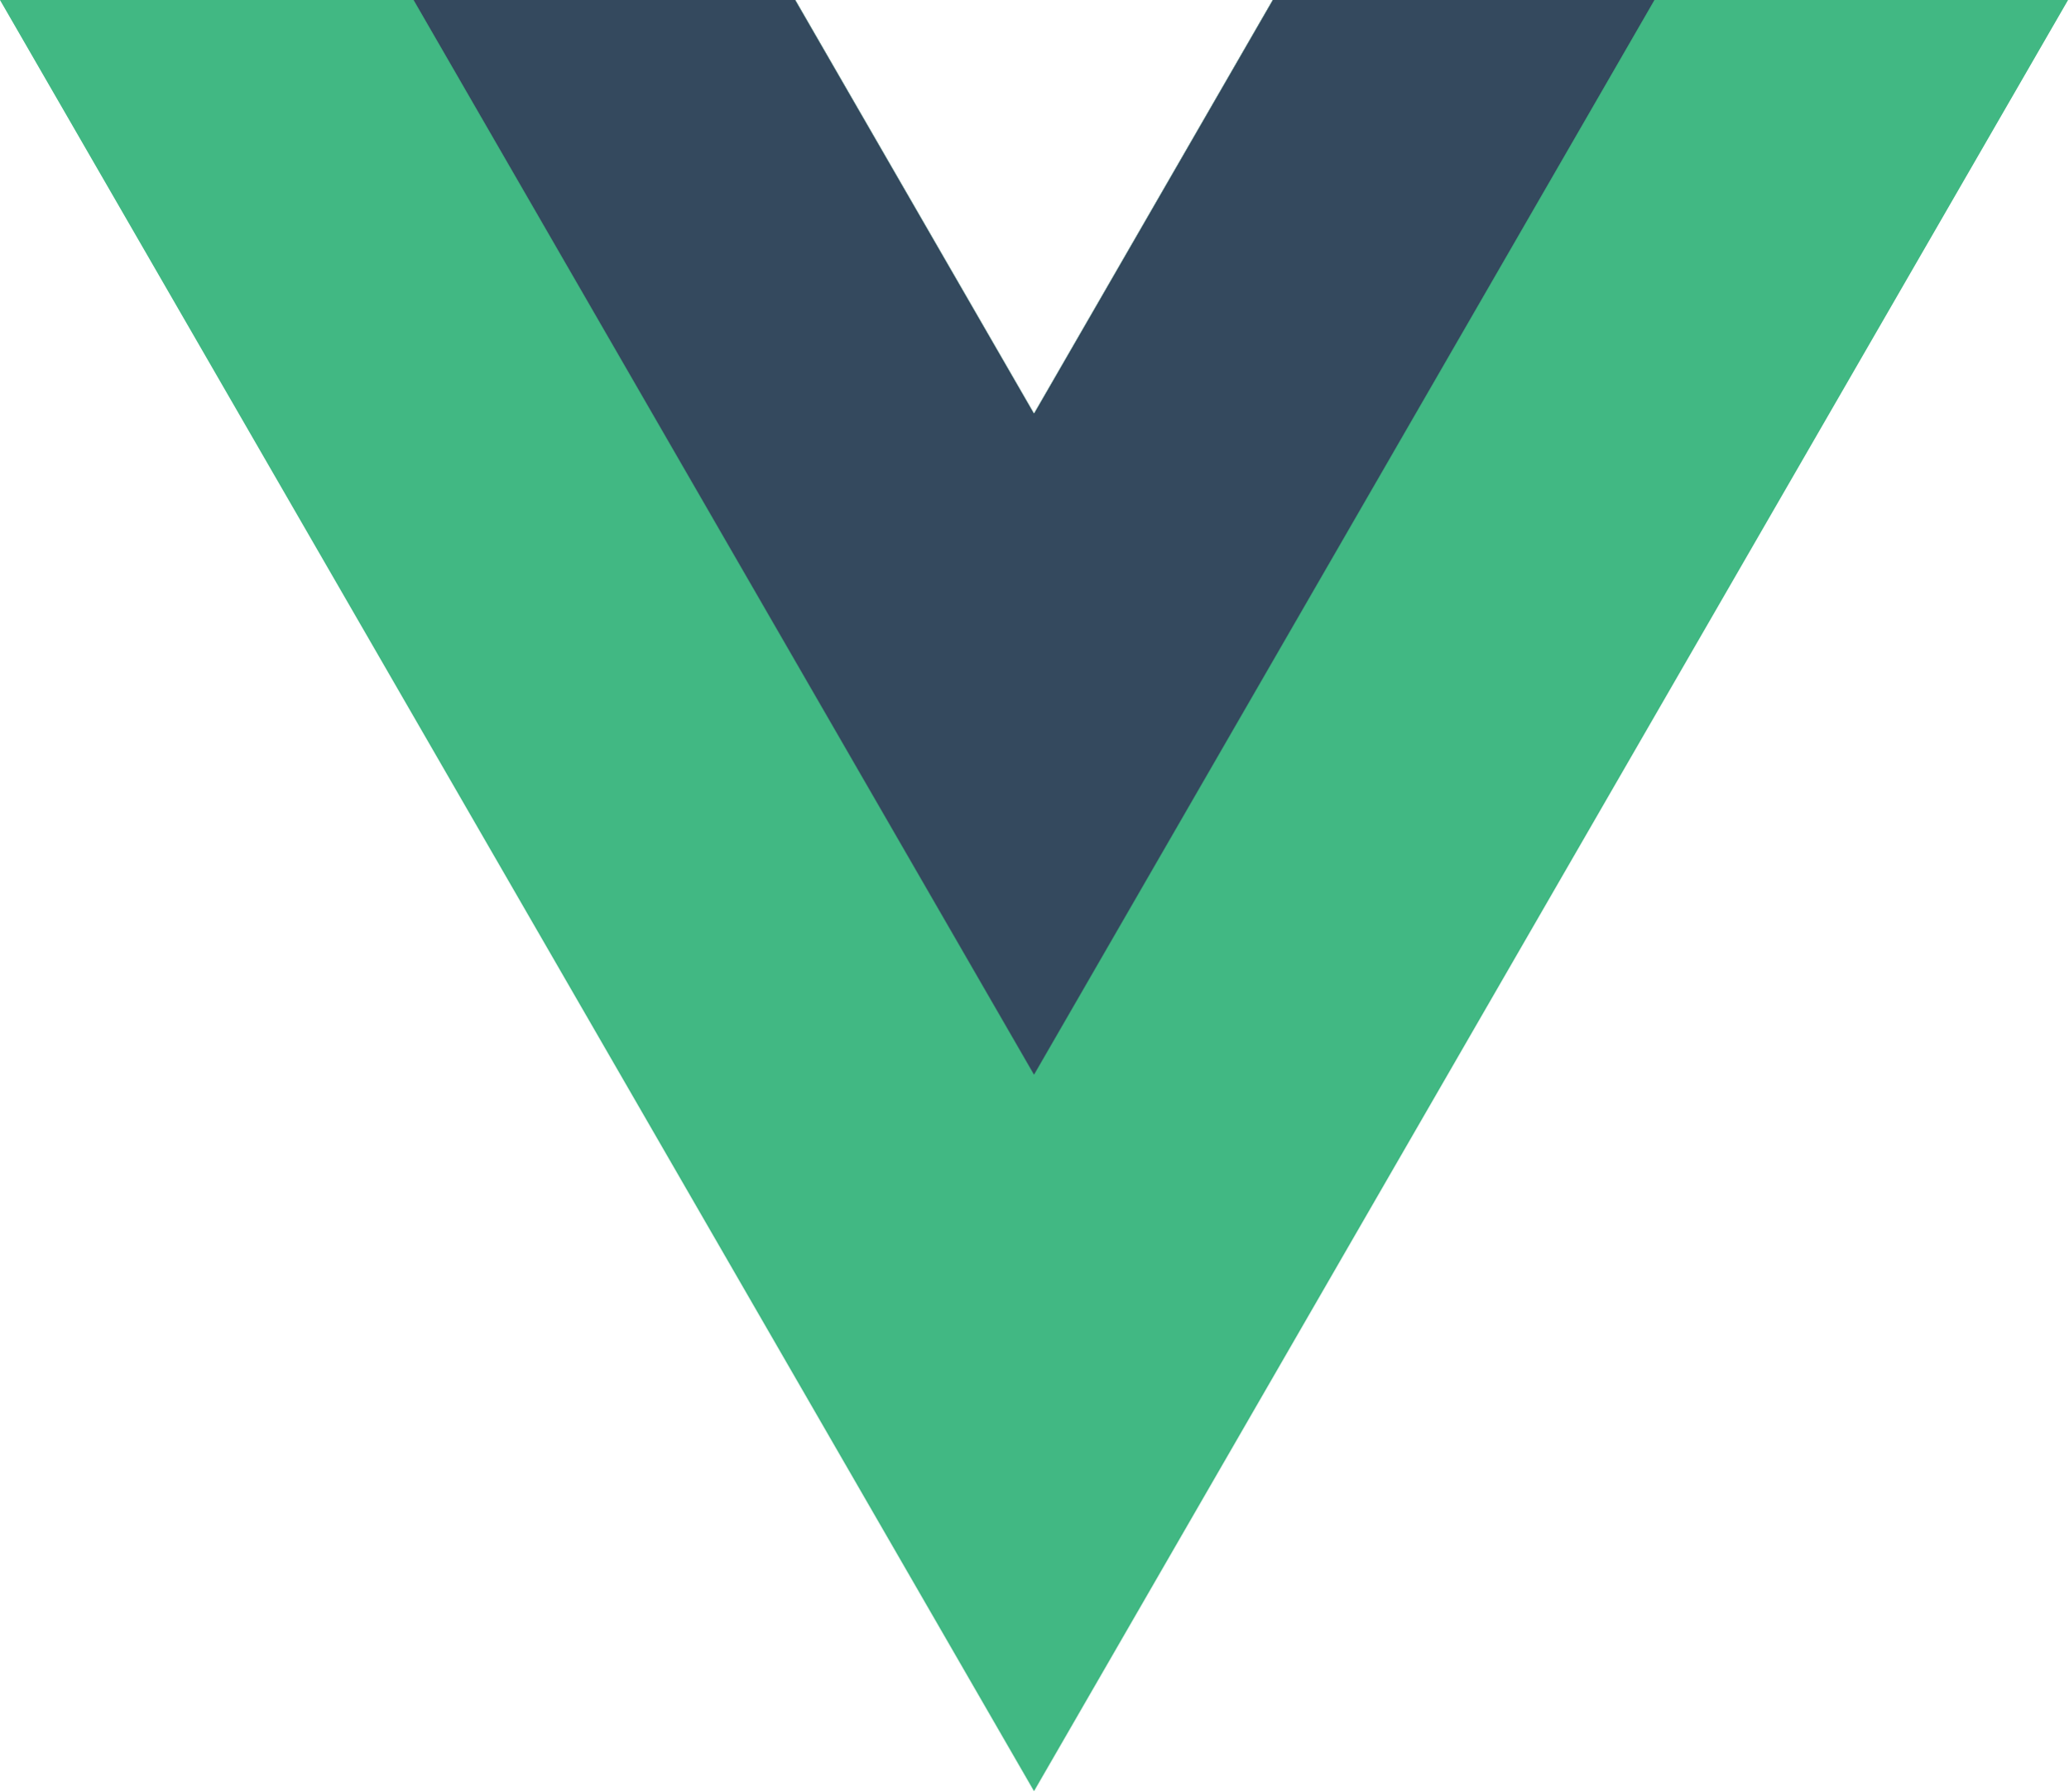
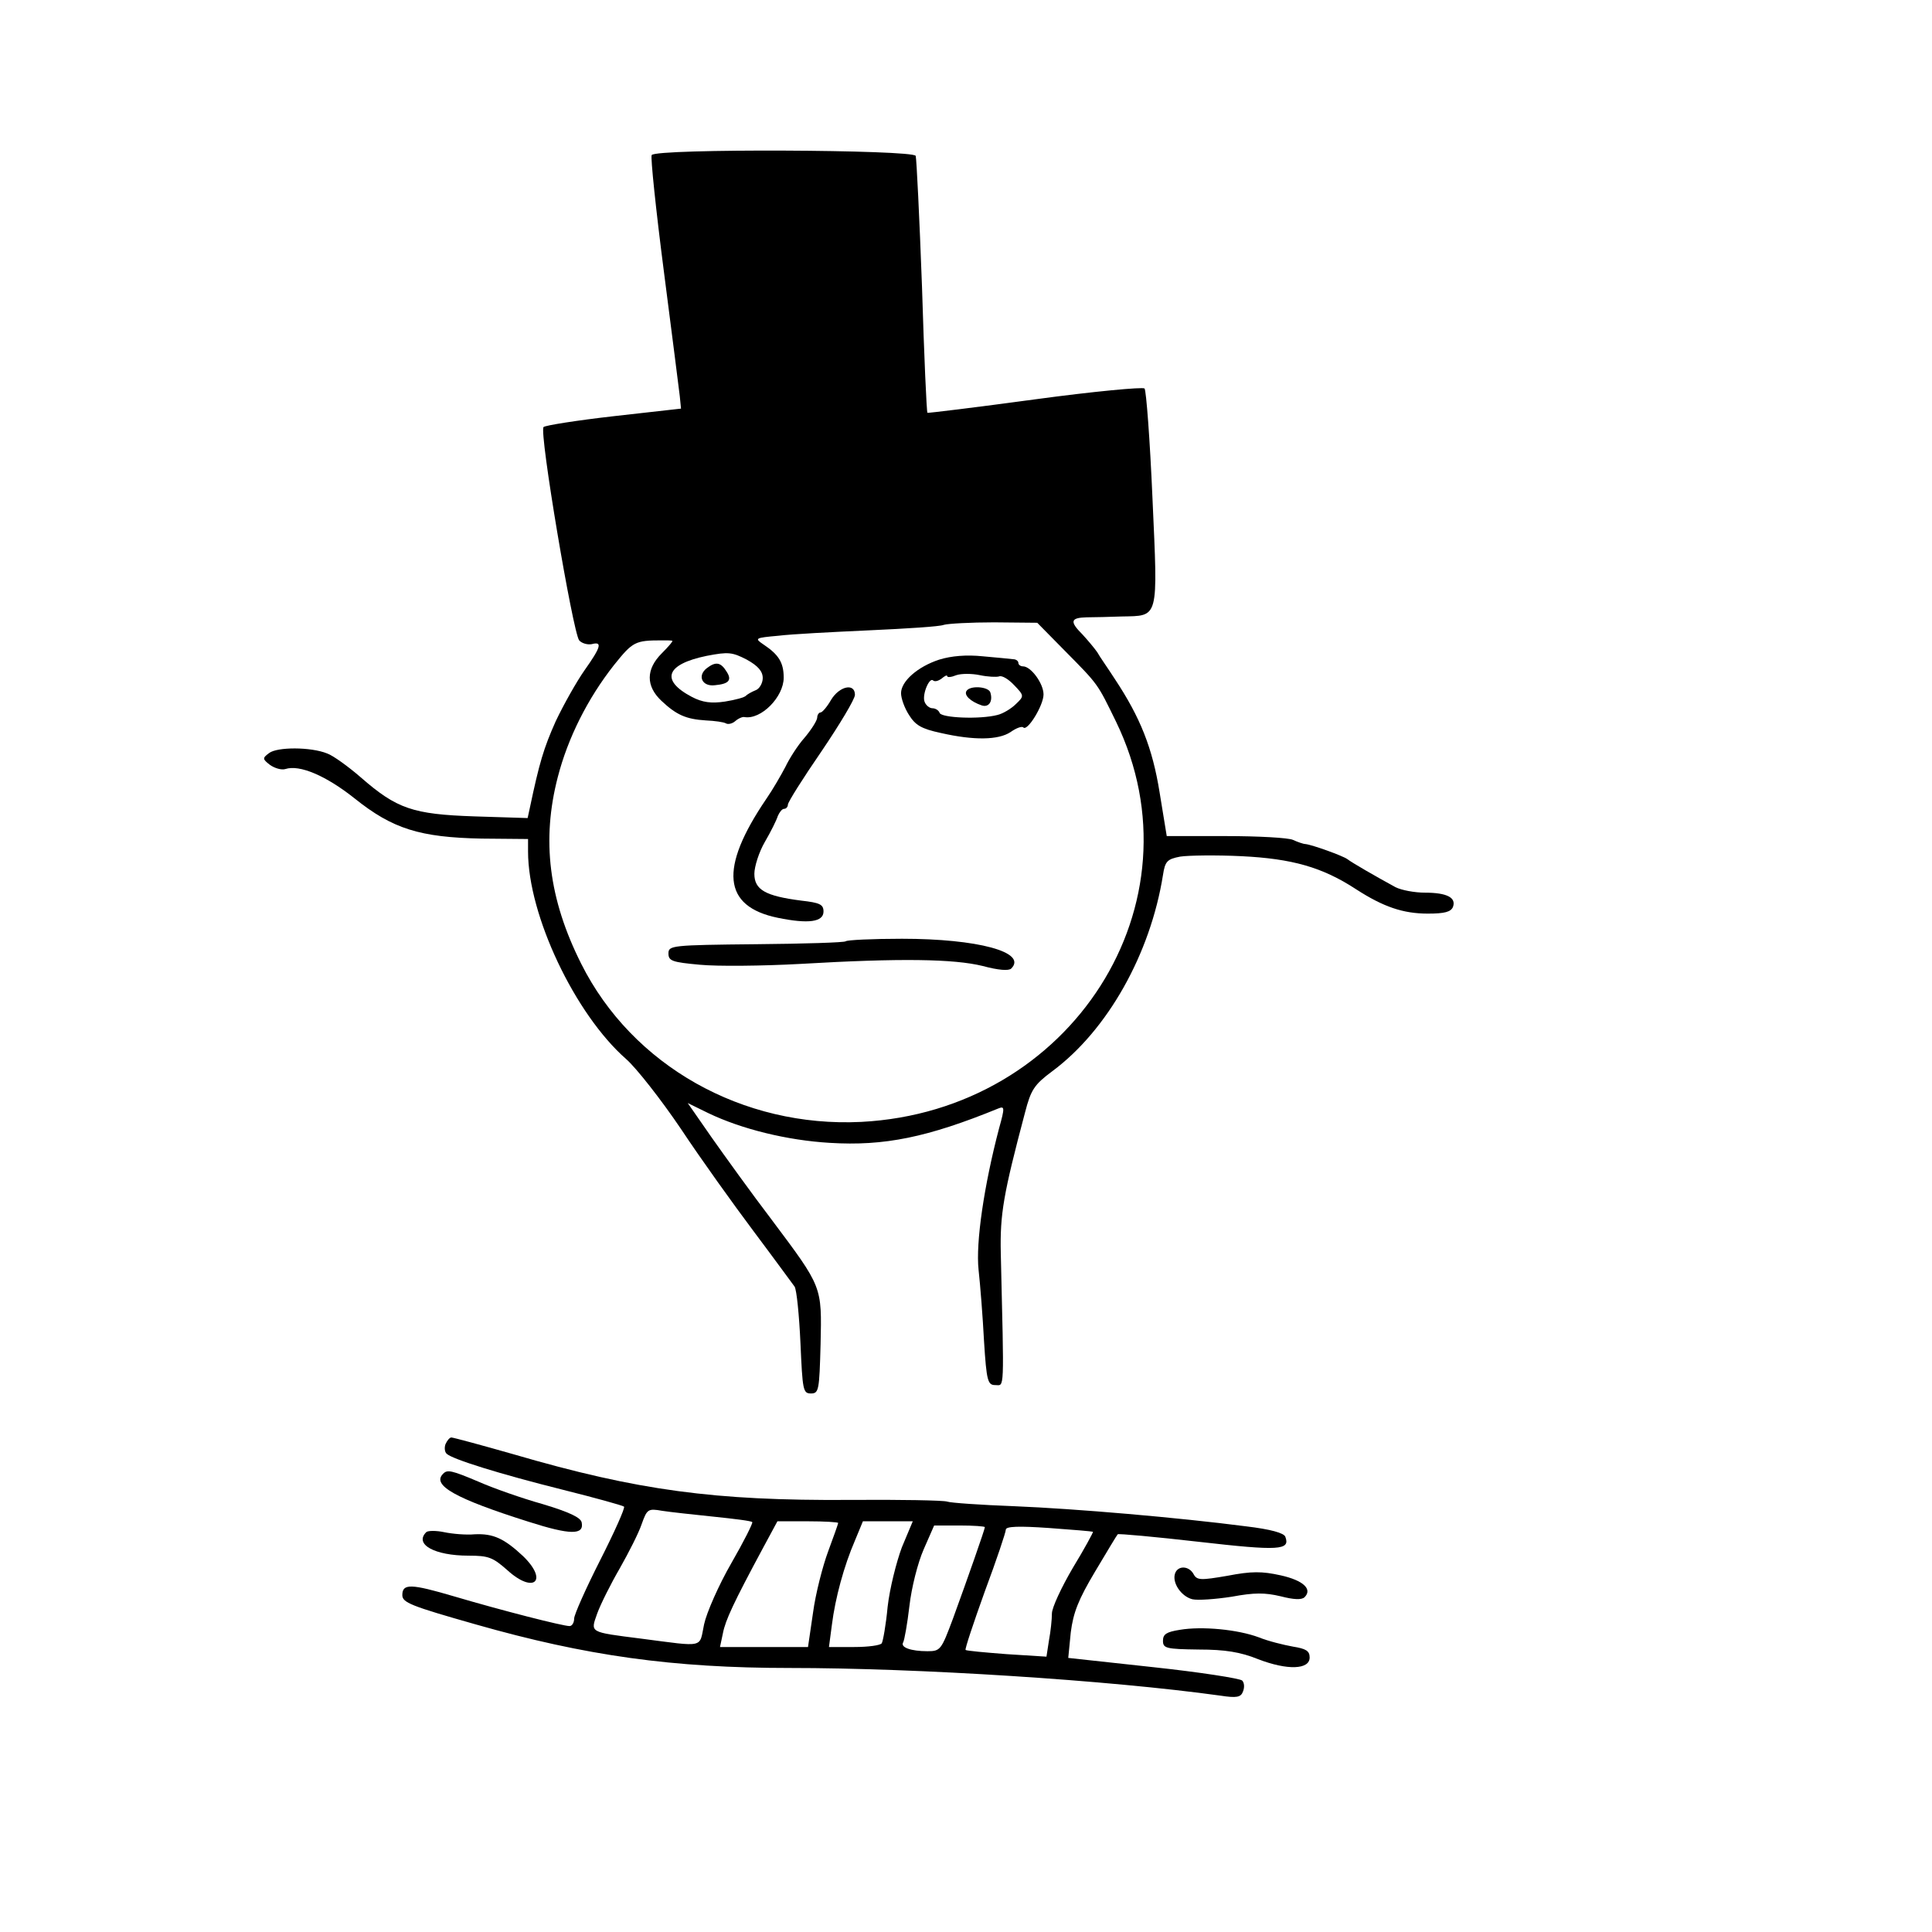
- <svg xmlns="http://www.w3.org/2000/svg" viewBox="0 0 261.76 226.69">
-   <path d="M161.096.001l-30.225 52.351L100.647.001H-.005l130.877 226.688L261.749.001z" fill="#41b883" />
-   <path d="M161.096.001l-30.225 52.351L100.647.001H52.346l78.526 136.01L209.398.001z" fill="#34495e" />
+ <svg xmlns="http://www.w3.org/2000/svg" version="1.0" width="461pt" height="461pt" viewBox="0 0 461 461" preserveAspectRatio="xMidYMid meet">
+   <g transform="translate(0,461) scale(0.1,-0.1)" fill="#000000" stroke="none">
+     <path d="M1555 4240 c-3 -5 10 -130 29 -277 19 -147 36 -281 38 -298 l3 -30 -160 -18 c-88 -10 -164 -22 -168 -26 -11 -11 70 -490 85 -509 6 -7 20 -11 30 -9 26 7 22 -7 -17 -62 -19 -27 -50 -82 -69 -122 -29 -65 -39 -99 -62 -208 l-5 -23 -127 4 c-147 5 -185 18 -271 93 -30 26 -66 52 -80 57 -39 16 -120 16 -139 1 -16 -12 -16 -14 2 -28 11 -8 28 -13 37 -10 34 11 97 -16 165 -70 91 -73 156 -93 303 -96 l111 -1 0 -30 c0 -152 112 -388 234 -495 24 -21 83 -96 131 -167 47 -71 126 -181 174 -245 48 -64 91 -123 97 -131 5 -8 11 -69 14 -135 5 -112 6 -120 25 -120 19 0 20 8 23 117 3 140 5 135 -117 298 -48 63 -112 152 -143 196 l-57 82 49 -24 c79 -38 188 -65 290 -71 130 -8 233 13 402 82 15 6 16 3 2 -47 -36 -137 -56 -273 -49 -338 4 -36 10 -112 13 -170 6 -96 9 -105 27 -105 22 0 21 -23 13 315 -2 93 6 140 58 336 14 54 22 66 65 98 132 98 234 280 264 468 5 33 10 38 41 44 19 3 86 4 147 1 120 -6 192 -26 273 -79 65 -42 112 -58 171 -58 40 0 55 4 60 16 8 22 -14 34 -67 34 -25 0 -56 6 -70 13 -46 25 -105 59 -115 67 -11 8 -83 34 -100 36 -5 0 -19 5 -30 10 -11 5 -83 9 -160 9 l-141 0 -17 104 c-17 106 -46 179 -107 271 -16 25 -36 53 -42 64 -7 10 -23 29 -35 42 -31 31 -29 40 10 41 17 0 55 1 83 2 90 2 87 -10 74 281 -6 140 -15 259 -19 263 -4 4 -122 -7 -262 -26 -140 -19 -255 -33 -256 -32 -2 1 -8 136 -13 301 -6 164 -13 305 -15 312 -5 15 -620 18 -630 2z m985 -1182 c82 -83 78 -78 123 -170 210 -433 -106 -929 -608 -955 -283 -14 -546 134 -668 377 -78 155 -95 296 -56 446 24 93 71 187 134 267 45 56 50 59 115 59 11 0 22 0 24 -1 3 0 -9 -14 -25 -30 -38 -38 -38 -78 -1 -113 36 -34 59 -44 106 -47 22 -1 43 -4 48 -7 5 -3 15 -1 22 5 8 7 18 11 22 10 40 -7 94 48 94 94 0 36 -12 55 -48 79 -22 15 -21 16 35 21 32 4 130 9 218 13 88 4 168 9 177 13 10 3 64 6 120 6 l103 -1 65 -66z m-720 -66 c0 -12 -8 -26 -17 -29 -10 -4 -20 -10 -23 -13 -3 -4 -25 -10 -50 -14 -33 -5 -54 -2 -79 11 -76 40 -62 78 35 98 52 10 61 9 96 -9 27 -15 38 -28 38 -44z" />
+     <path d="M2241 3036 c-52 -17 -91 -52 -91 -80 0 -12 8 -35 19 -52 15 -24 29 -33 76 -43 79 -18 137 -17 166 2 14 10 28 15 31 11 10 -9 48 53 48 79 0 26 -30 67 -49 67 -6 0 -11 4 -11 8 0 5 -6 9 -12 9 -7 1 -40 4 -73 7 -39 4 -75 1 -104 -8z m143 -40 c7 3 23 -7 36 -21 24 -25 24 -26 4 -45 -11 -11 -31 -23 -44 -26 -42 -11 -134 -7 -138 5 -2 6 -10 11 -17 11 -7 0 -16 7 -19 16 -6 17 12 60 21 50 4 -3 12 -1 20 5 7 6 13 9 13 6 0 -4 10 -3 22 2 12 4 37 4 56 0 19 -4 40 -5 46 -3z" />
+     <path d="M2306 2961 c-6 -10 10 -25 36 -34 17 -6 28 9 21 31 -5 14 -49 17 -57 3z" />
+     <path d="M1983 2940 c-9 -16 -21 -30 -25 -30 -4 0 -8 -6 -8 -12 0 -7 -14 -29 -30 -48 -17 -19 -37 -51 -46 -70 -10 -19 -30 -54 -46 -77 -112 -165 -104 -256 28 -283 73 -15 109 -10 109 15 0 17 -9 21 -53 26 -86 11 -112 26 -112 64 0 17 11 52 25 76 14 24 28 52 31 62 4 9 10 17 15 17 5 0 9 5 9 10 0 6 36 63 80 127 44 65 80 125 80 135 0 29 -37 21 -57 -12z" />
+     <path d="M2018 2364 c-3 -3 -100 -6 -214 -7 -201 -2 -209 -3 -209 -22 0 -18 9 -21 75 -27 41 -4 149 -3 240 2 239 14 366 12 435 -5 37 -10 62 -12 68 -6 39 39 -80 71 -261 71 -71 0 -131 -3 -134 -6z" />
+     <path d="M1687 3016 c-24 -18 -12 -45 19 -41 33 3 41 12 28 32 -14 23 -26 25 -47 9z" />
+     <path d="M1063 1164 c-3 -8 -2 -19 3 -23 14 -13 126 -48 278 -86 76 -19 141 -37 145 -40 3 -3 -23 -61 -57 -128 -34 -67 -62 -130 -62 -139 0 -10 -5 -18 -11 -18 -16 0 -161 37 -276 71 -102 30 -123 31 -123 3 0 -18 20 -26 175 -70 263 -75 471 -104 749 -104 307 0 761 -29 1028 -66 39 -6 49 -4 54 10 4 10 3 21 -2 26 -5 5 -101 20 -213 32 l-202 22 6 61 c6 47 18 78 58 145 28 47 52 87 54 89 1 2 89 -6 194 -18 192 -22 218 -20 206 12 -3 9 -35 18 -94 25 -162 21 -406 42 -553 48 -80 3 -152 8 -160 11 -8 3 -114 5 -234 4 -320 -2 -503 22 -801 109 -77 22 -144 40 -148 40 -4 0 -10 -7 -14 -16z m640 -173 c48 -5 90 -10 92 -13 2 -2 -20 -46 -50 -98 -30 -52 -59 -118 -65 -146 -12 -57 4 -54 -150 -34 -126 16 -121 14 -105 60 8 22 32 70 54 108 21 37 45 84 52 105 13 36 15 38 49 32 19 -3 75 -9 123 -14z m297 -15 c0 -2 -11 -33 -24 -68 -13 -35 -30 -101 -36 -146 l-12 -82 -105 0 -105 0 7 33 c6 31 25 72 96 204 l34 63 73 0 c39 0 72 -2 72 -4z m152 -58 c-13 -35 -29 -98 -34 -142 -4 -43 -11 -82 -14 -87 -3 -5 -32 -9 -66 -9 l-60 0 7 53 c8 64 29 141 55 201 l19 46 59 0 60 0 -26 -62z m198 48 c0 -5 -41 -122 -76 -218 -28 -75 -30 -78 -61 -78 -39 0 -65 9 -58 21 3 5 10 44 15 87 5 44 20 103 34 135 l25 57 60 0 c34 0 61 -2 61 -4z m258 -11 c1 -1 -20 -40 -48 -86 -27 -46 -50 -95 -50 -109 0 -14 -3 -43 -7 -64 l-6 -39 -95 6 c-52 4 -96 8 -98 10 -2 2 19 65 46 140 28 75 50 141 50 147 0 8 31 9 103 4 56 -4 103 -8 105 -9z" />
+     <path d="M1057 1093 c-27 -27 30 -59 204 -114 100 -32 133 -32 127 -2 -2 12 -30 25 -93 44 -50 14 -118 38 -152 53 -66 28 -76 30 -86 19z" />
+     <path d="M1017 954 c-29 -29 20 -56 101 -56 48 0 58 -4 93 -35 63 -57 98 -25 37 34 -45 42 -71 54 -115 52 -21 -2 -54 1 -73 5 -19 4 -39 4 -43 0z" />
+     <path d="M2804 856 c-8 -22 14 -55 41 -62 13 -3 55 0 94 6 54 10 79 10 117 1 31 -8 50 -9 57 -2 19 19 -3 40 -57 52 -45 10 -70 10 -127 -1 -64 -11 -73 -11 -81 4 -11 20 -37 21 -44 2z" />
+     <path d="M2815 721 c-31 -5 -40 -10 -40 -26 0 -18 7 -20 85 -21 63 0 100 -6 142 -23 70 -27 123 -25 123 4 0 16 -9 21 -40 26 -22 4 -59 13 -81 22 -51 19 -136 27 -189 18z" />
+   </g>
</svg>
